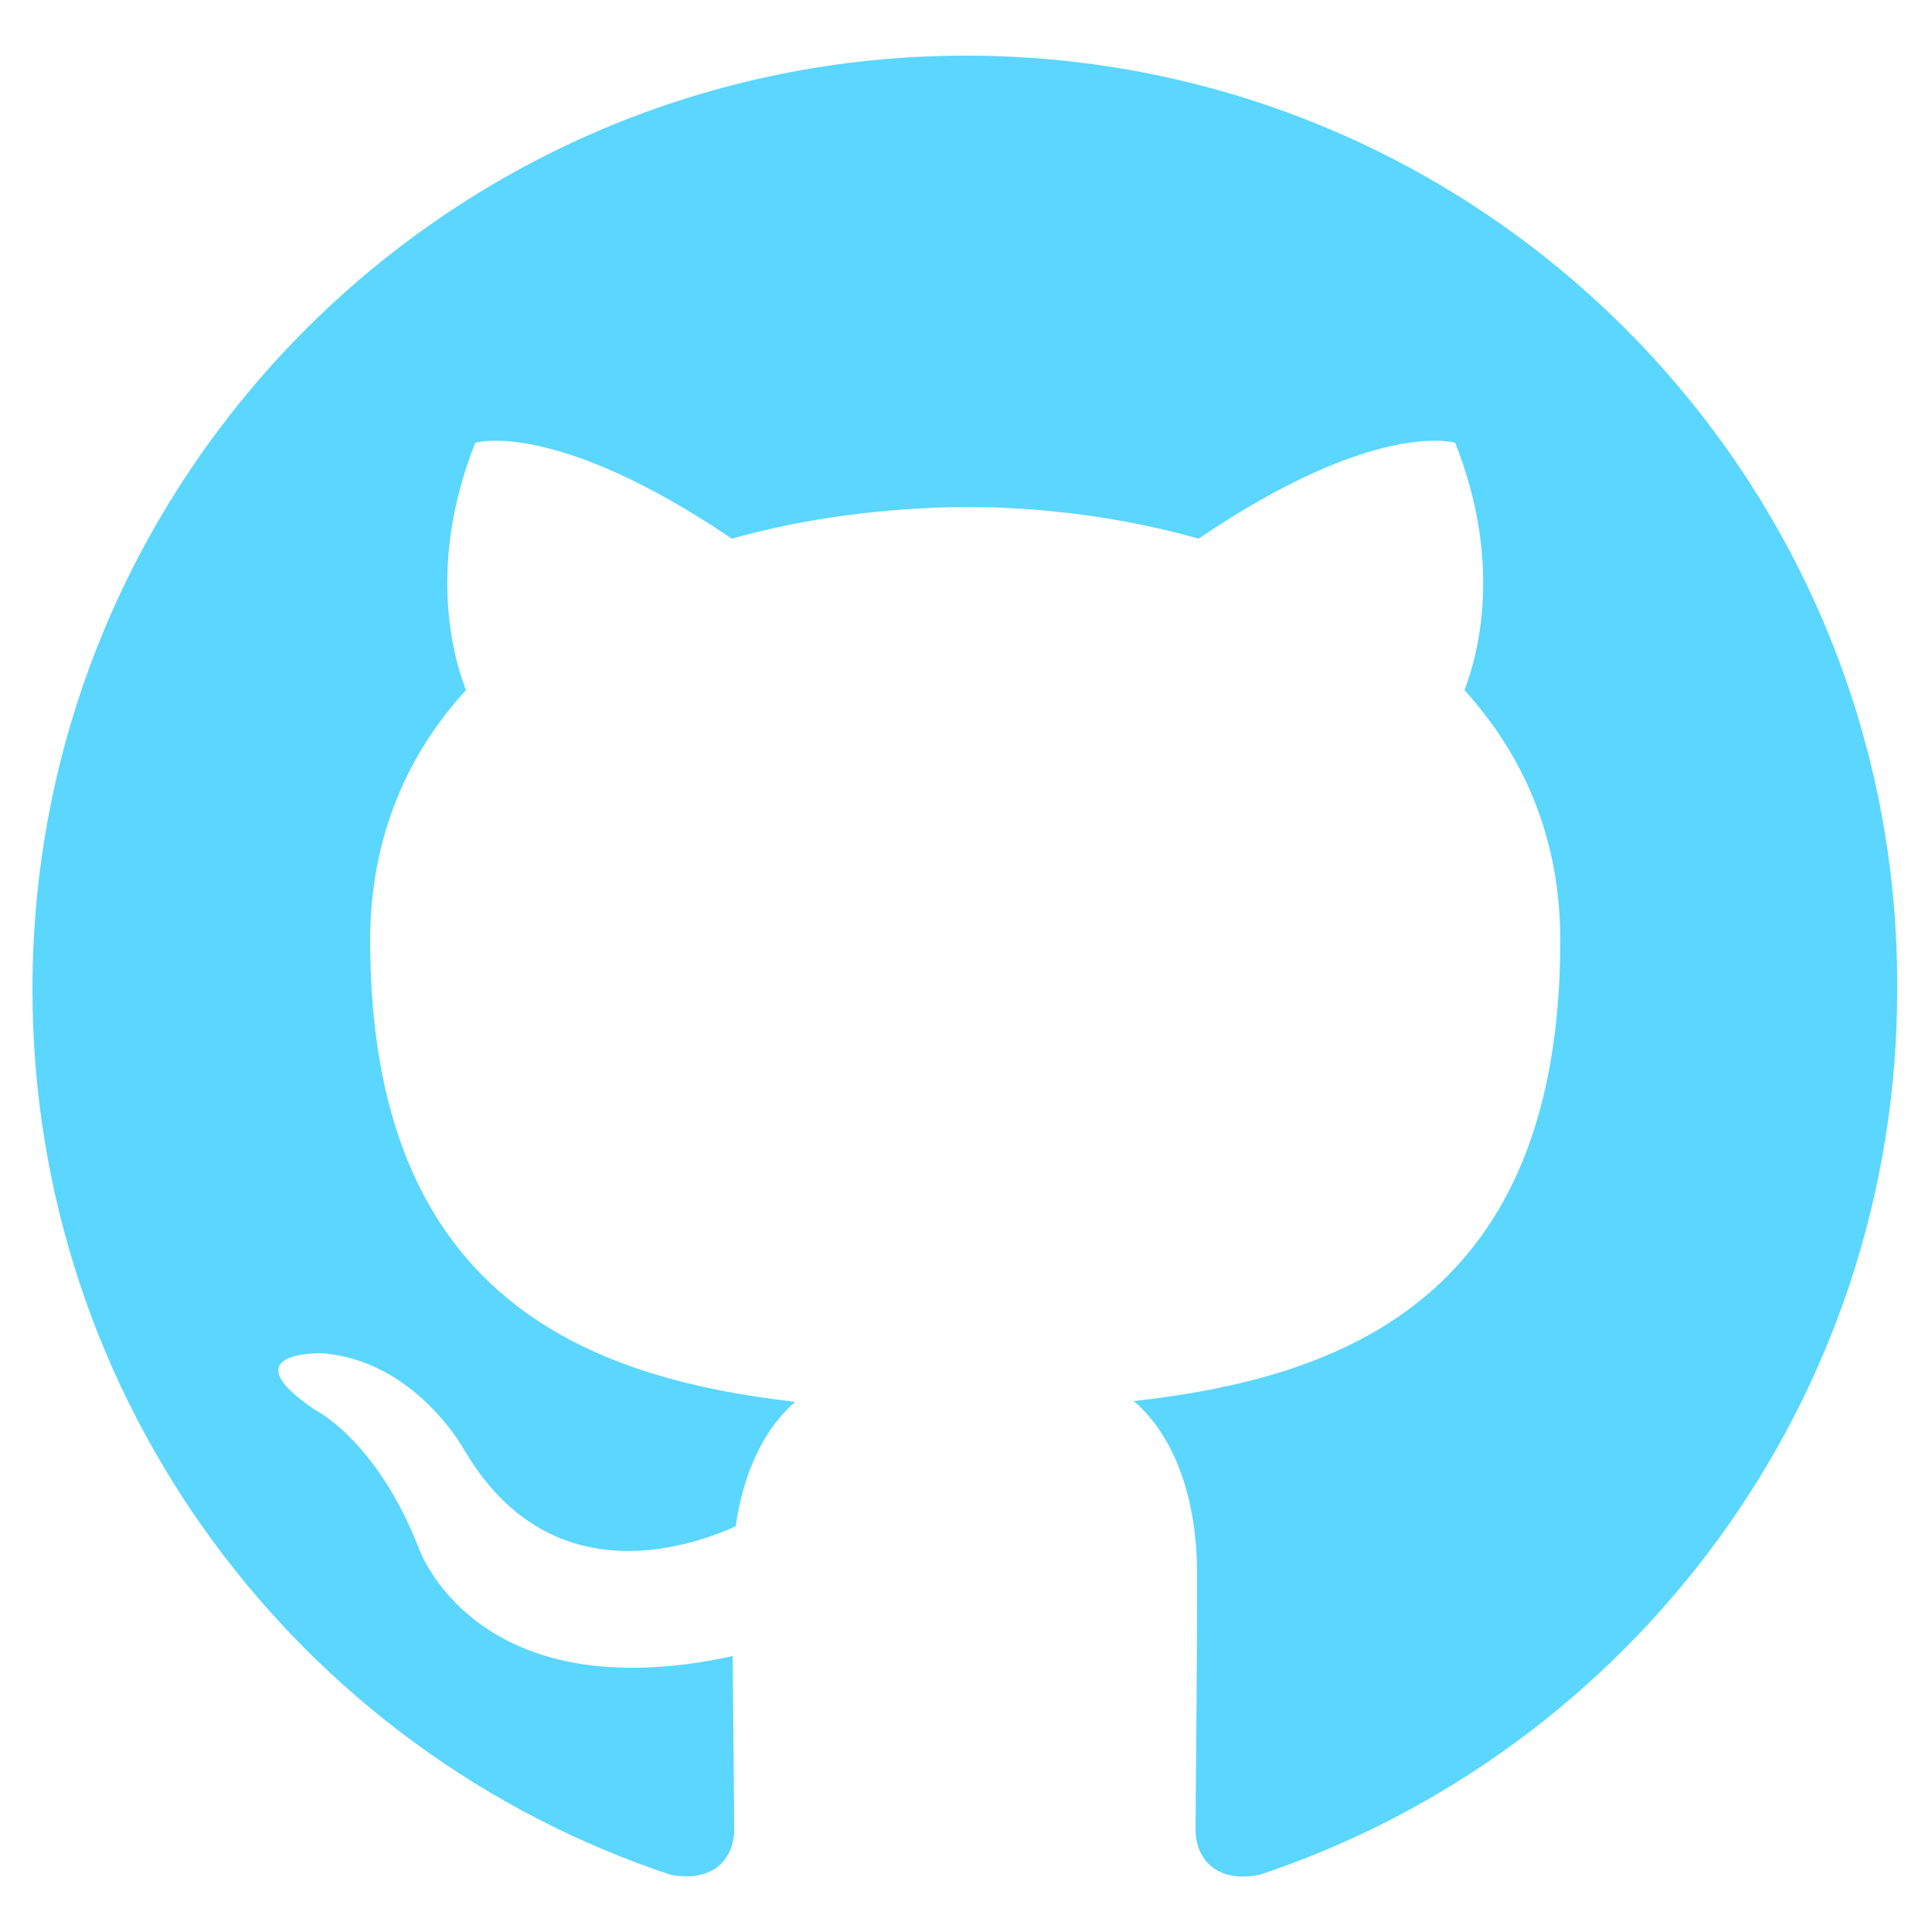
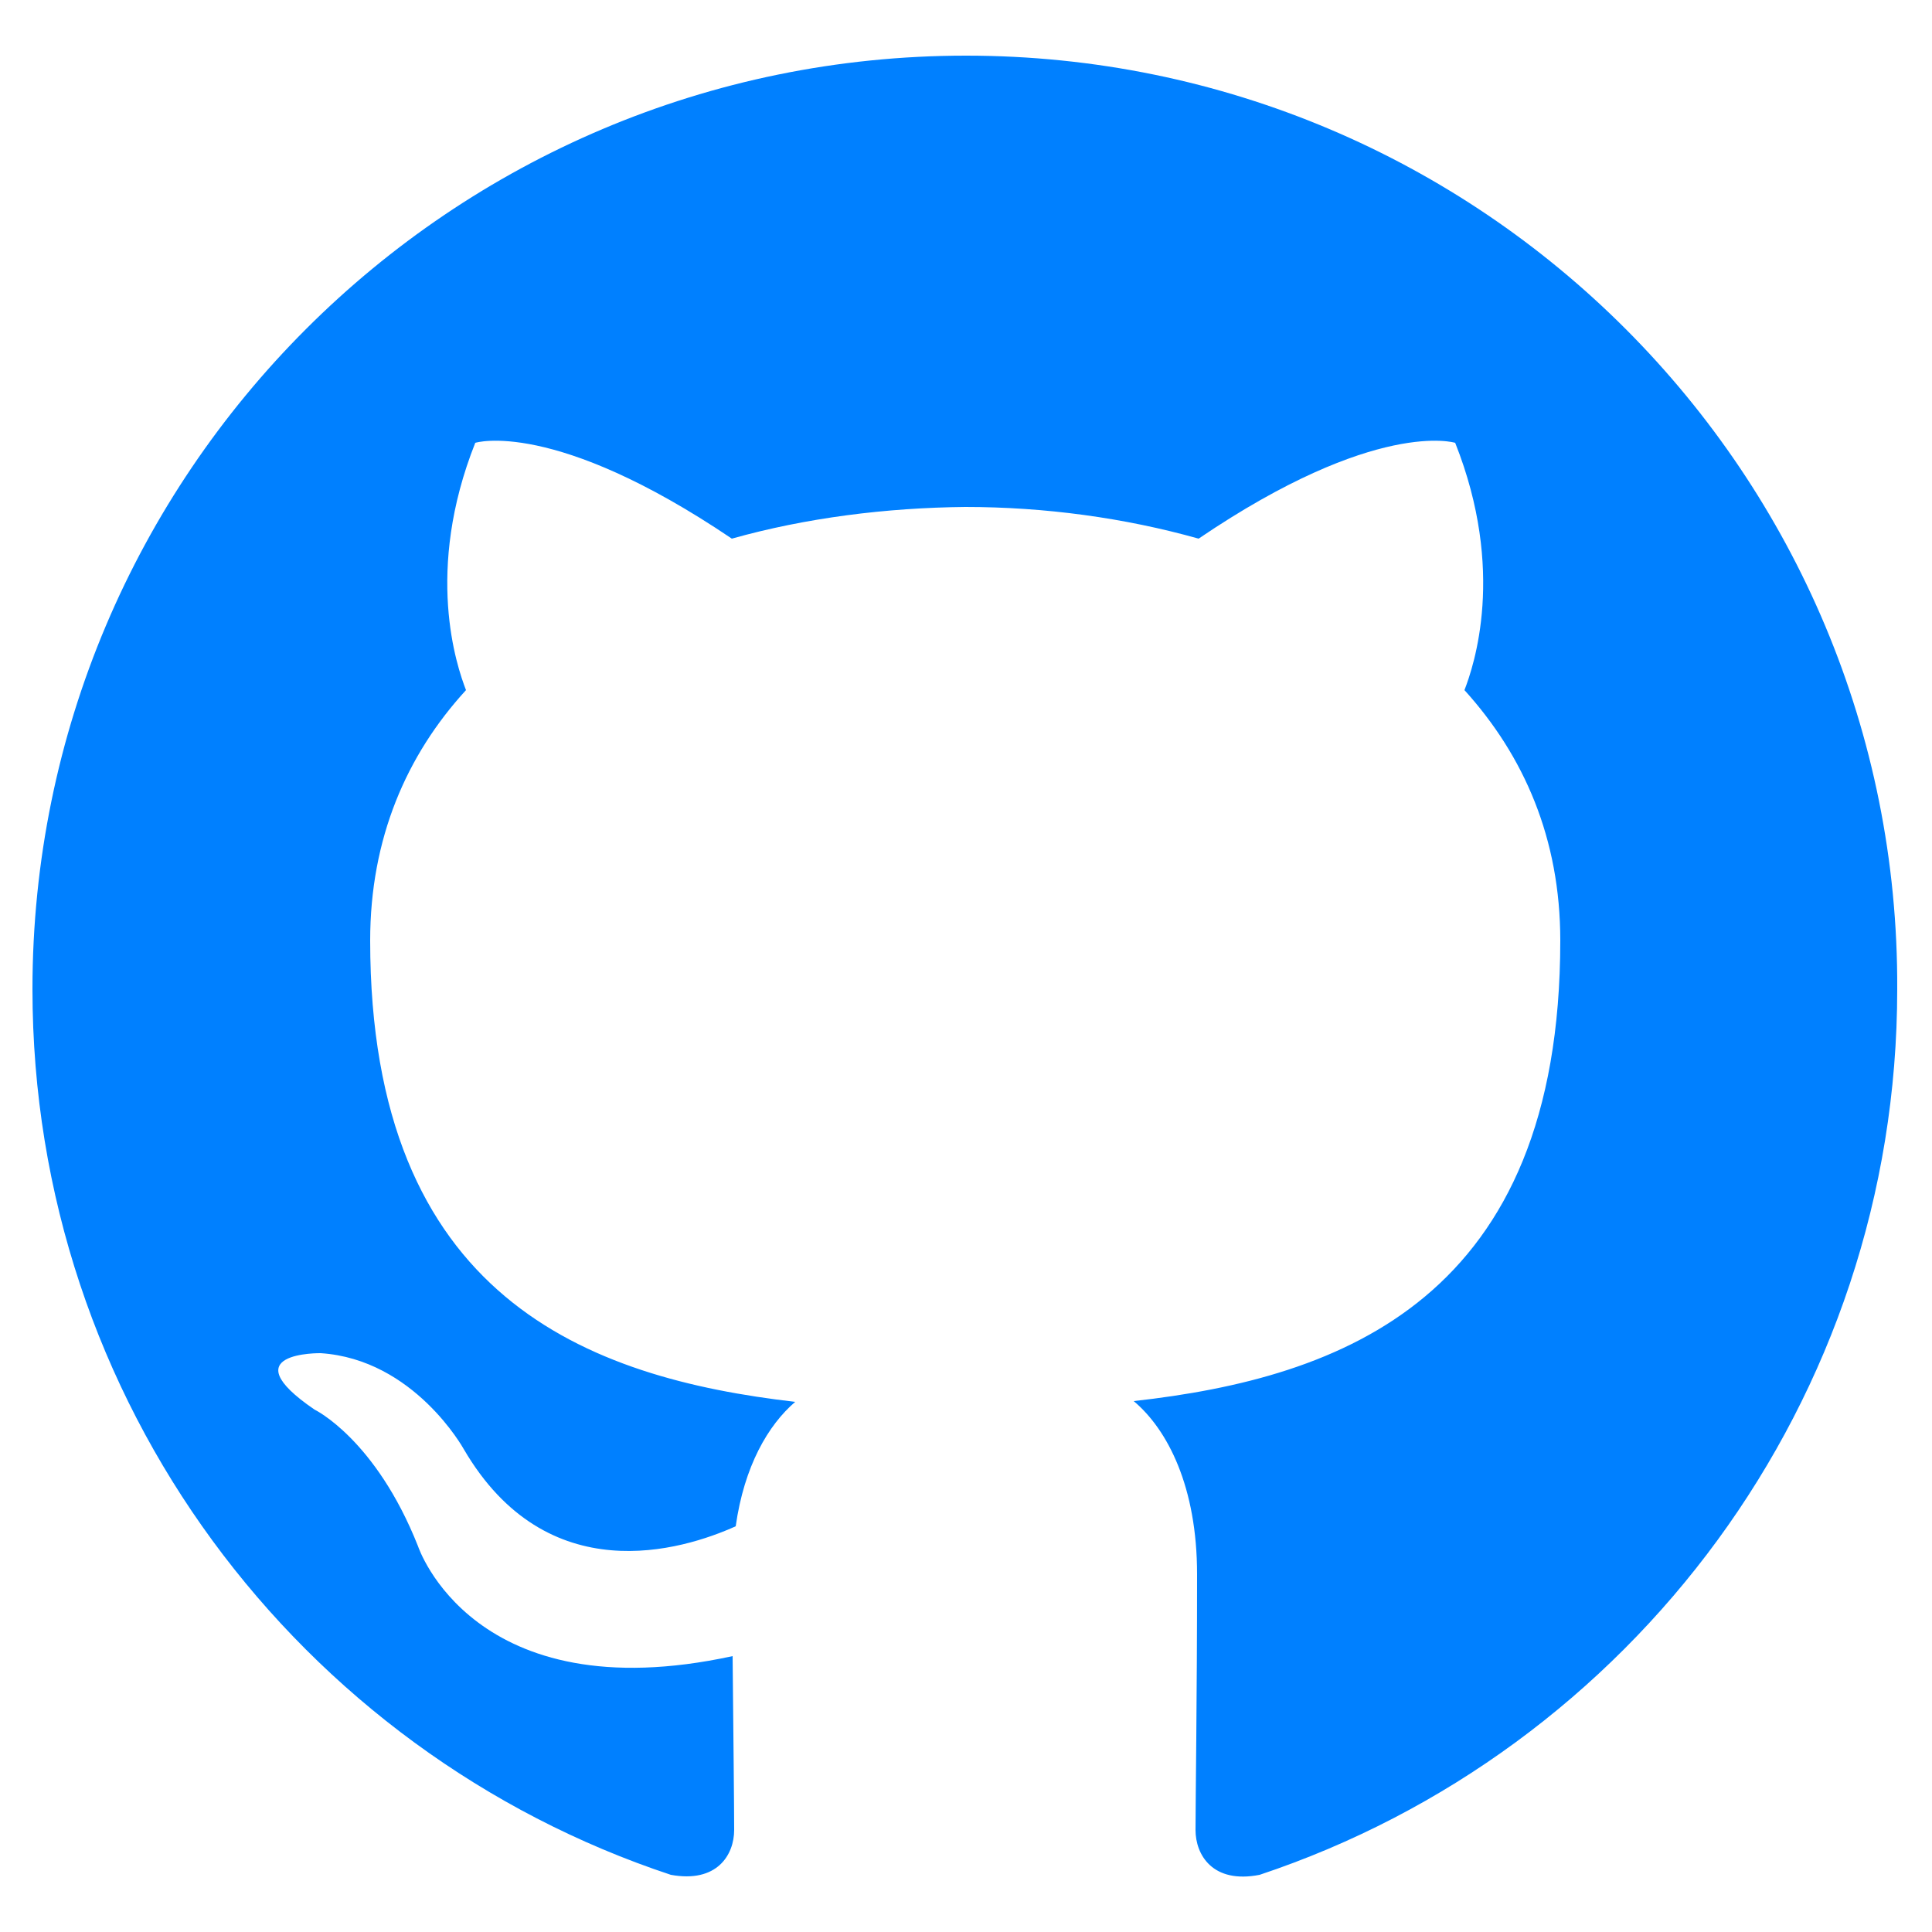
<svg xmlns="http://www.w3.org/2000/svg" version="1.1" id="Layer_1" x="0px" y="0px" viewBox="0 0 250 250" style="enable-background:new 0 0 250 250;" xml:space="preserve">
  <style type="text/css">
- 	.st0{fill:#5AD6FF;}
+ 	.st0{fill:#0080ff;}
</style>
  <path class="st0" d="M125,7.2C58.3,7.2,4.2,61.3,4.2,128c0,53.4,34.6,98.7,82.6,114.6c6,1.1,8.2-2.6,8.2-5.8  c0-2.9-0.1-12.4-0.2-22.5c-33.6,7.3-40.7-14.2-40.7-14.2c-5.5-13.9-13.4-17.7-13.4-17.7c-11-7.5,0.8-7.3,0.8-7.3  c12.1,0.8,18.5,12.4,18.5,12.4c10.8,18.5,28.3,13.1,35.2,10c1.1-7.8,4.2-13.1,7.7-16.1c-26.8-3.1-55-13.4-55-59.7  c0-13.2,4.7-24,12.4-32.4c-1.2-3.1-5.4-15.4,1.2-32c0,0,10.1-3.2,33.2,12.4c9.6-2.7,20-4,30.2-4.1c10.3,0,20.6,1.4,30.2,4.1  c23-15.6,33.2-12.4,33.2-12.4c6.6,16.6,2.4,28.9,1.2,32c7.7,8.5,12.4,19.2,12.4,32.4c0,46.4-28.3,56.6-55.2,59.6  c4.4,3.7,8.2,11.1,8.2,22.4c0,16.1-0.2,29.2-0.2,33.1c0,3.2,2.2,7,8.3,5.8c48-16,82.5-61.3,82.5-114.6C245.8,61.3,191.7,7.2,125,7.2  z" />
</svg>
